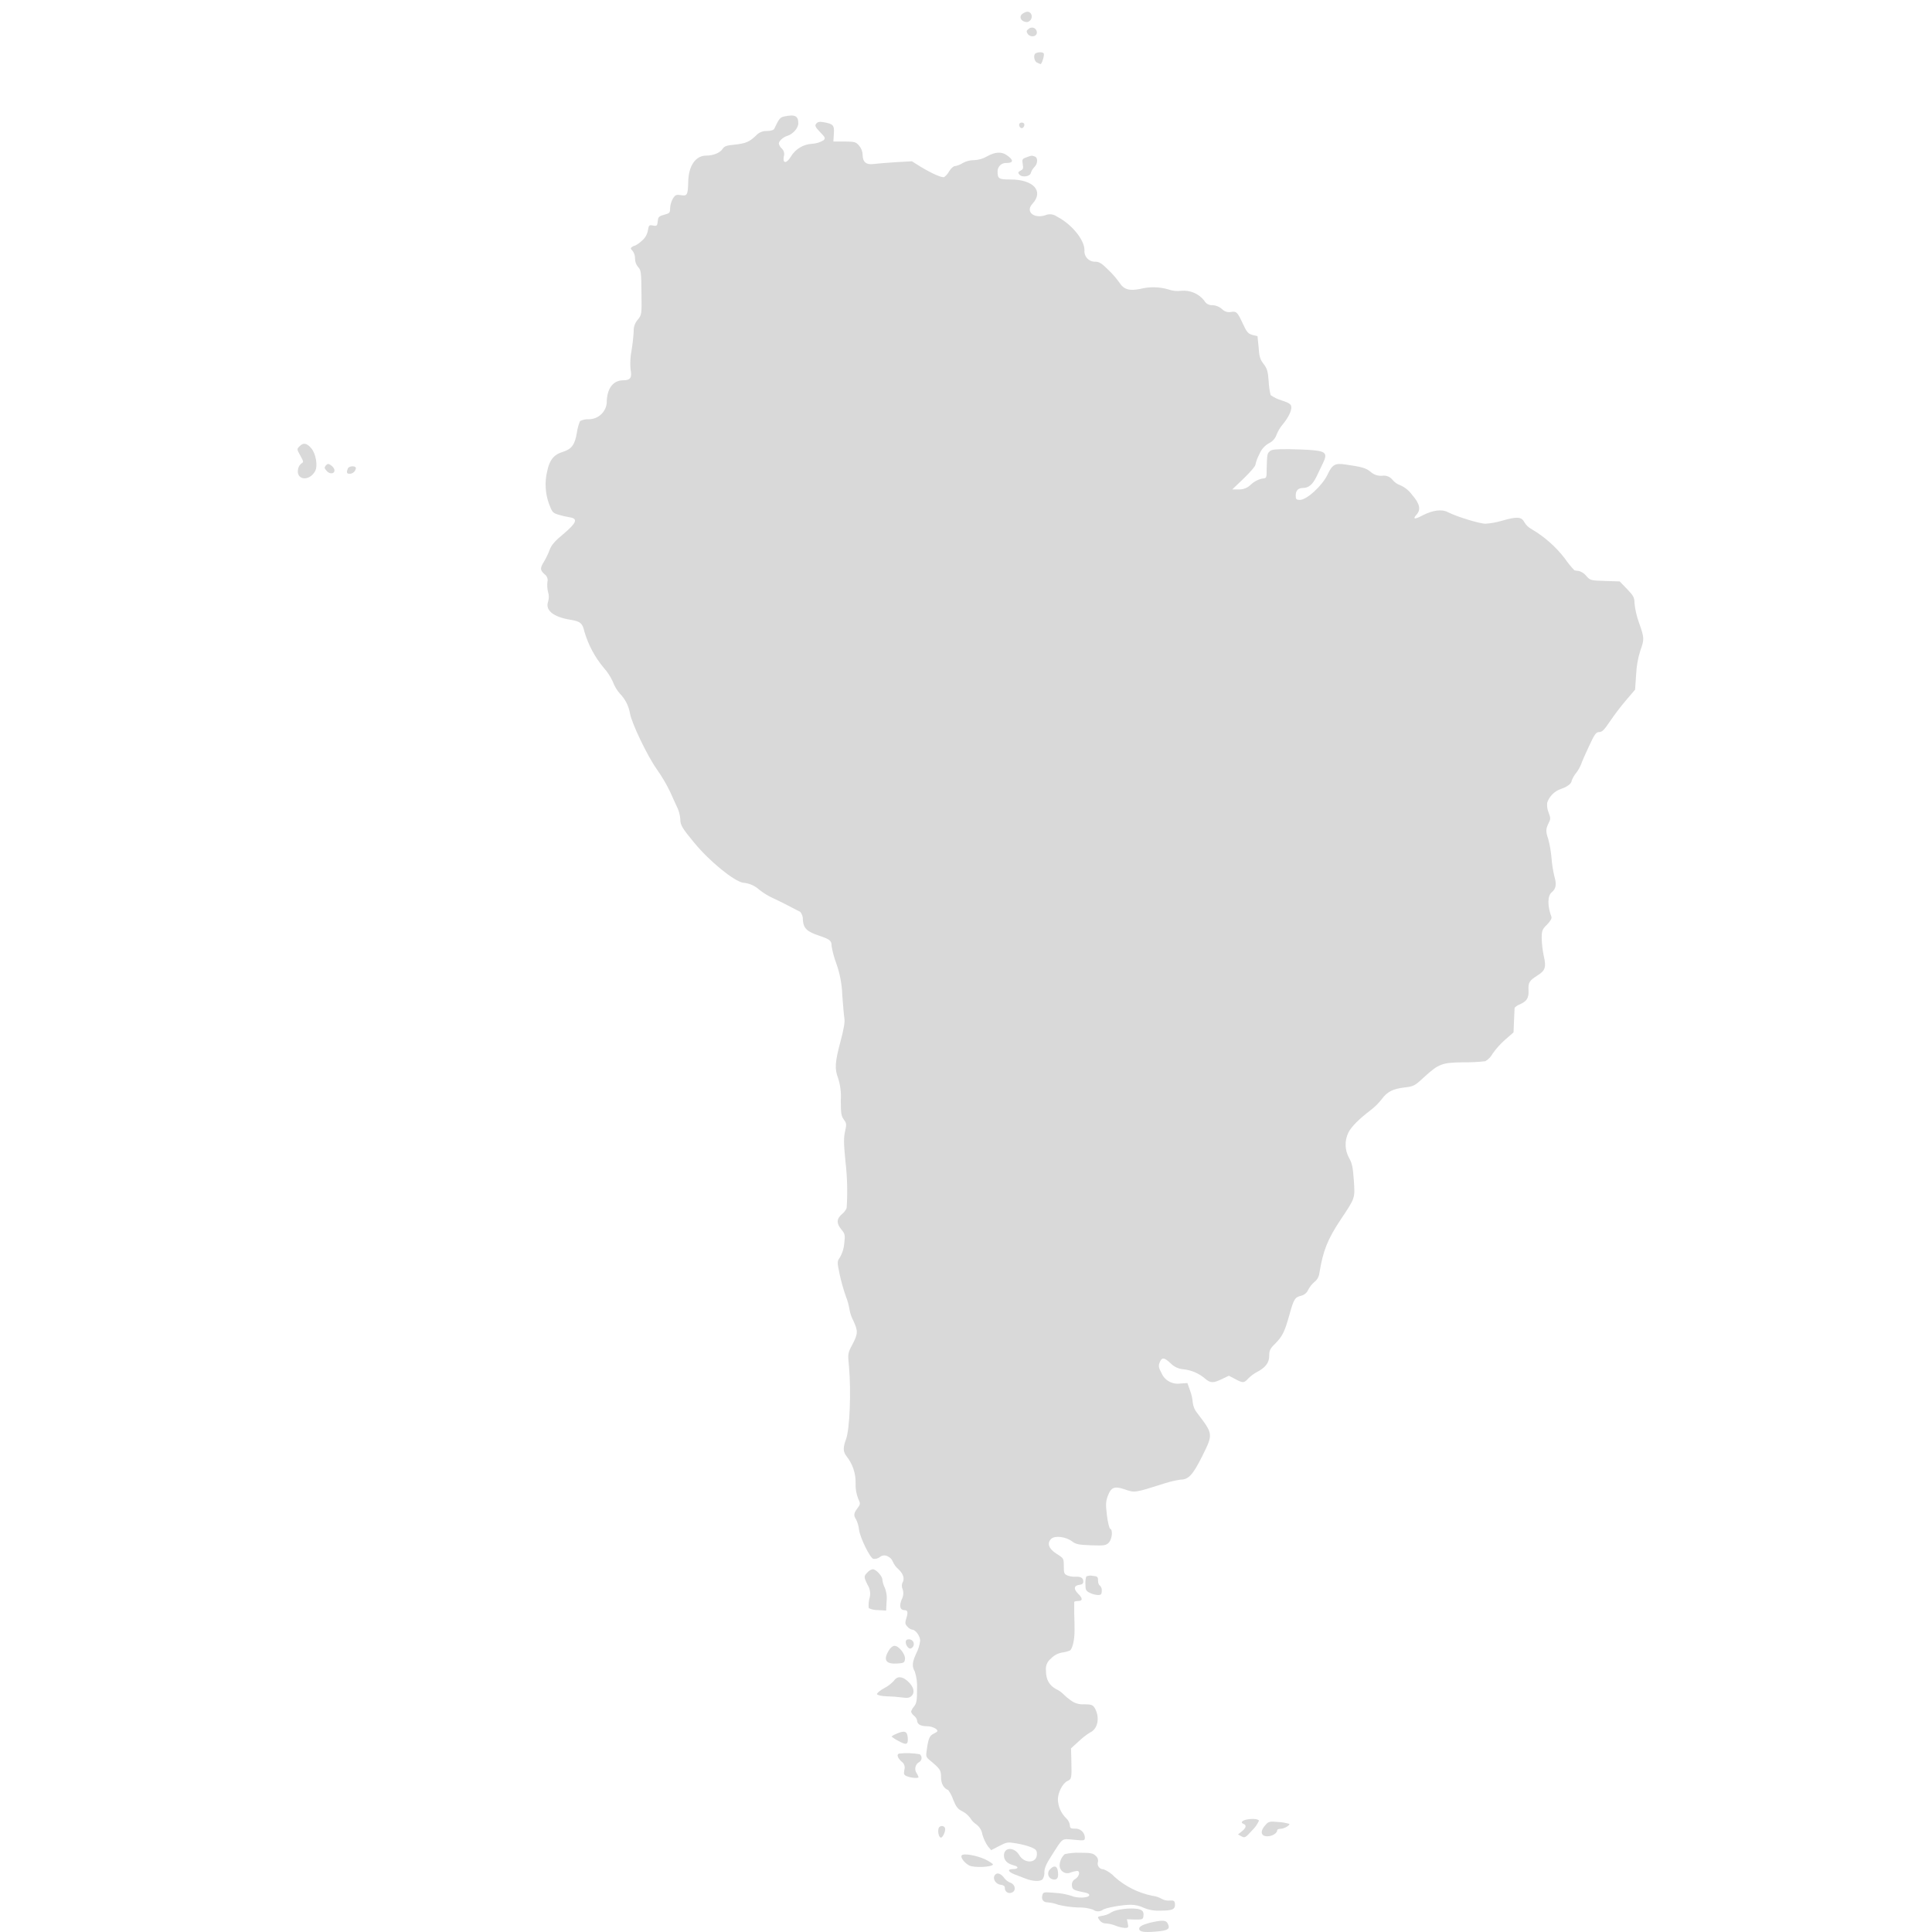
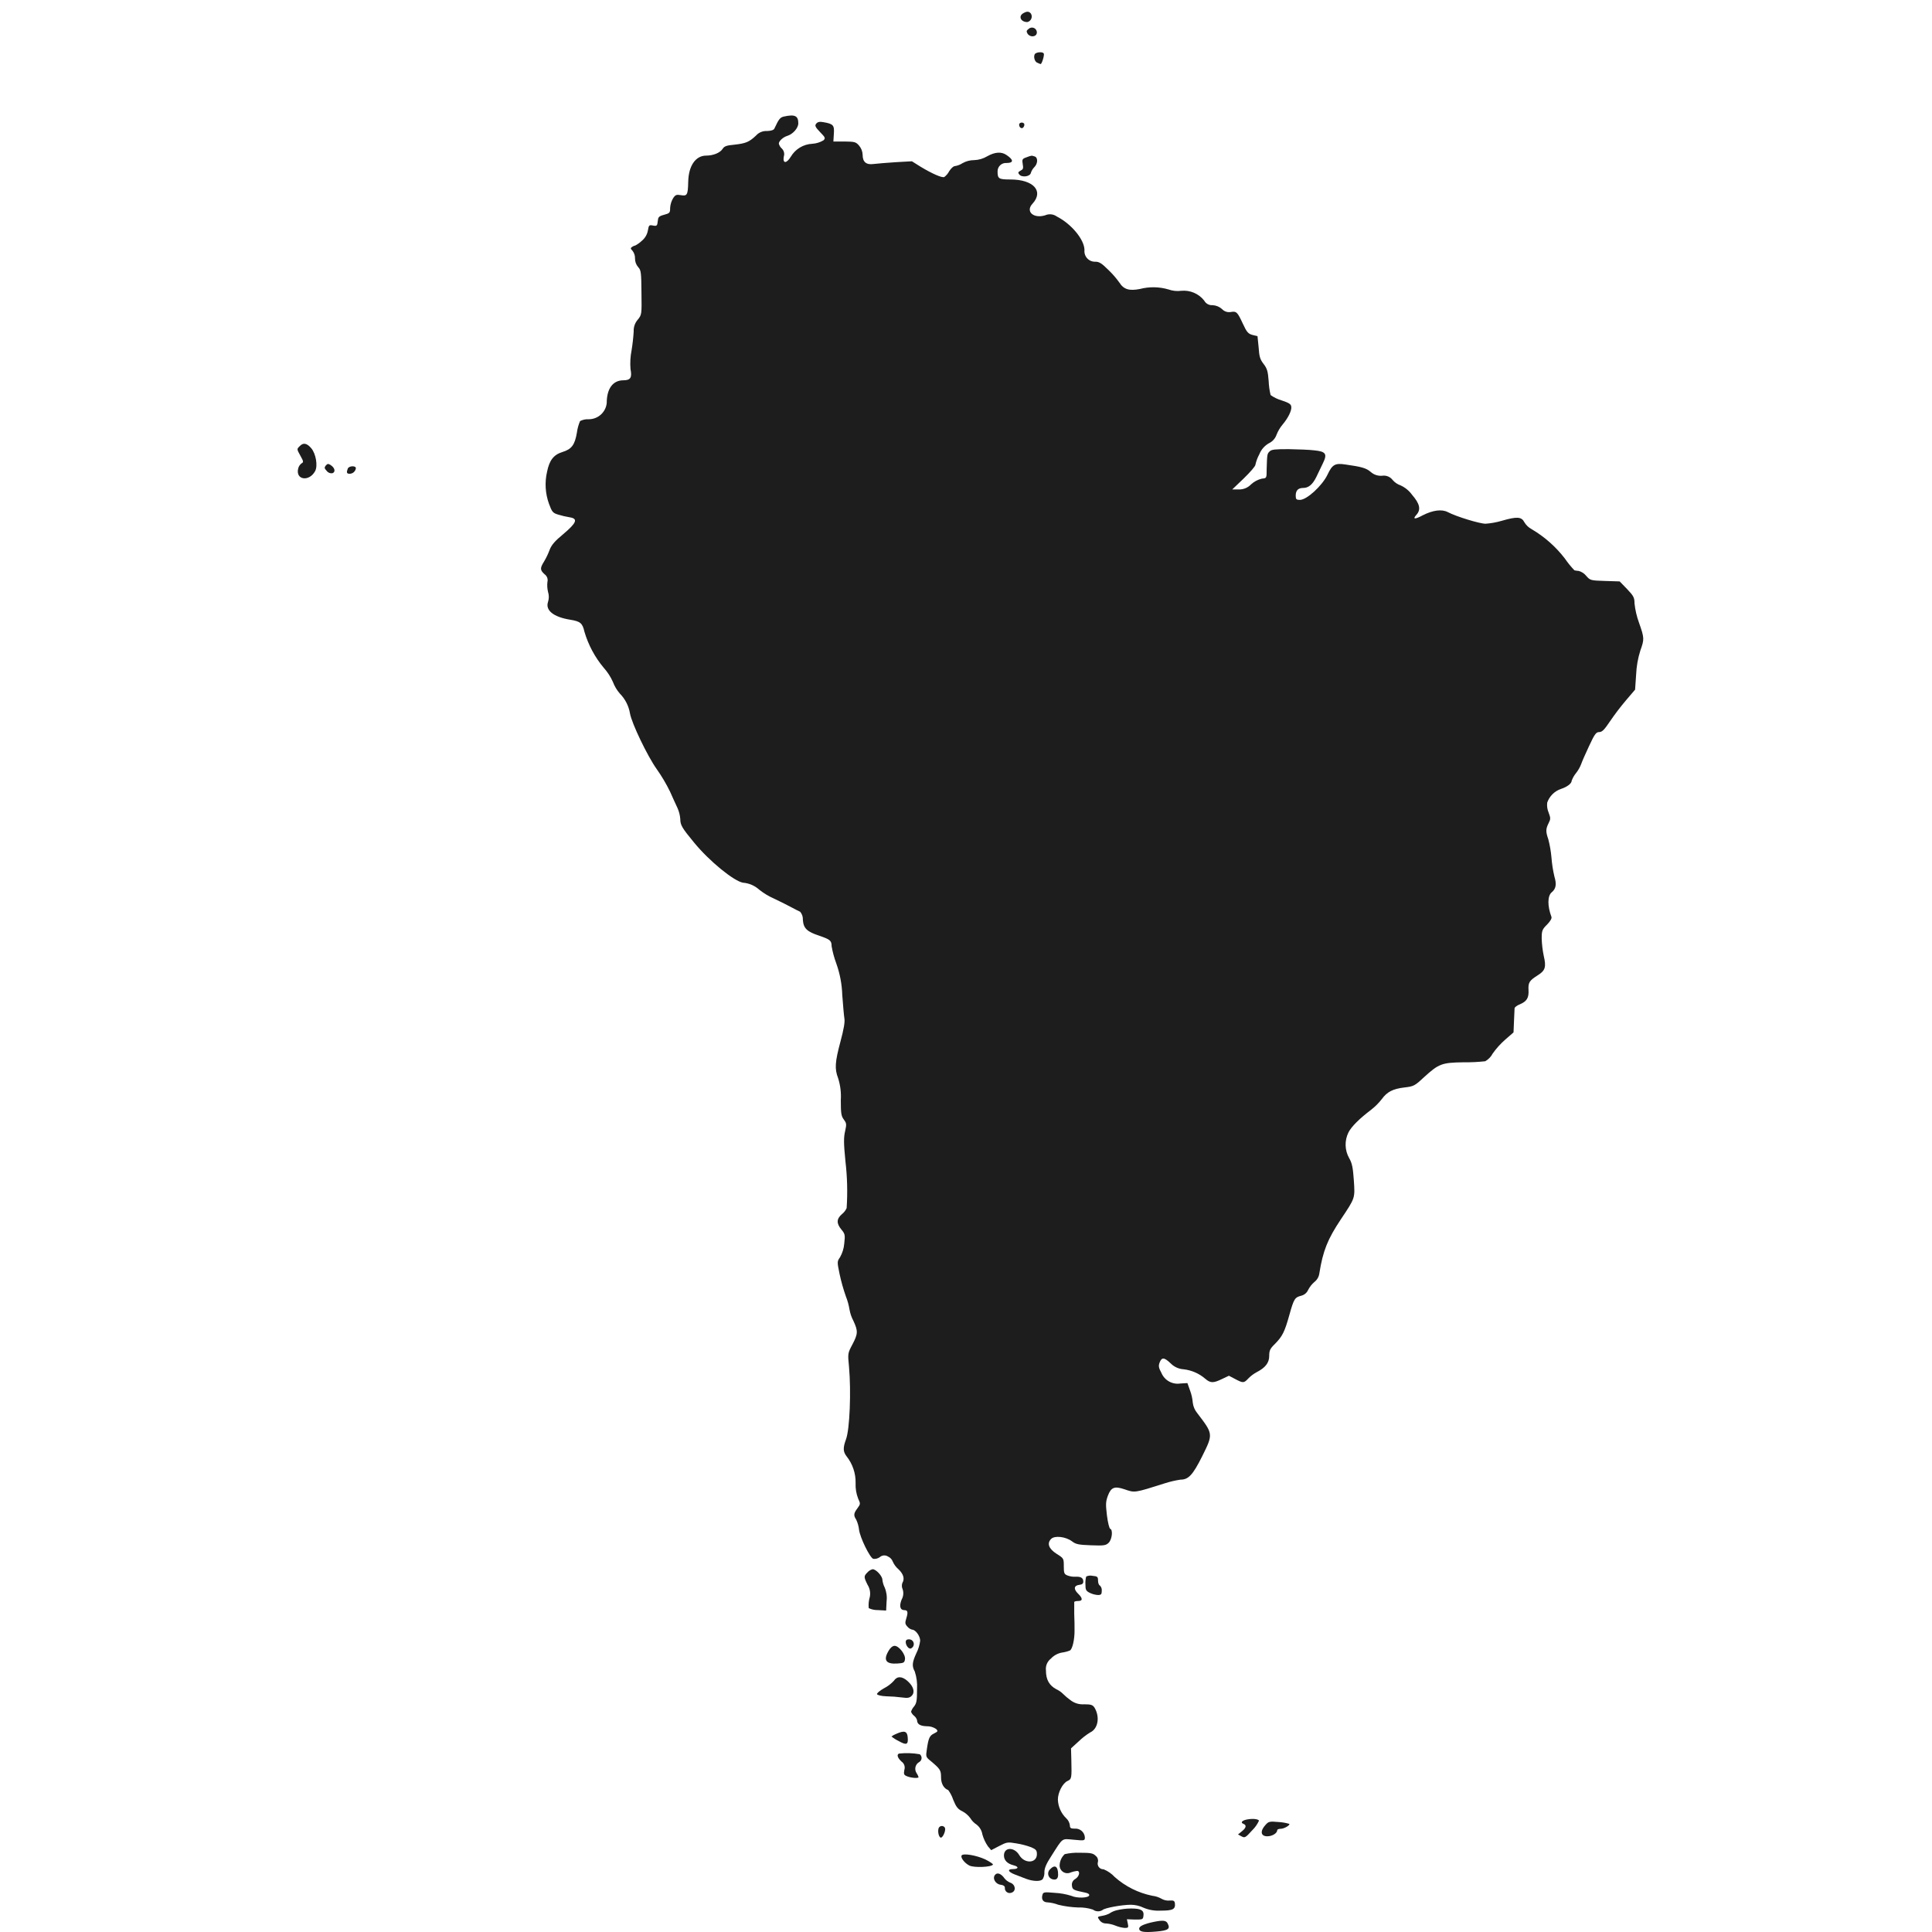
<svg xmlns="http://www.w3.org/2000/svg" id="Layer_1" data-name="Layer 1" viewBox="0 0 500 500">
  <defs>
-     <style>.cls-1{fill:#d9d9d9;}</style>
+     <style>.cls-1{fill:#1d1d1d;}</style>
  </defs>
  <path class="cls-1" d="M264.83,3.42c-1.36.77-.66,2.29,1.05,2.29a1.47,1.47,0,0,0,.93-2.18C266.31,2.91,265.77,2.87,264.83,3.42Z" />
  <path class="cls-1" d="M266.23,7.46c-.58.42-.66.66-.31,1.24.62,1,2.25.93,2.41-.16A1.26,1.26,0,0,0,266.23,7.46Z" />
  <path class="cls-1" d="M268.13,13.75c-.77.27-.58,2,.24,2.45a7.07,7.07,0,0,0,.93.38c.35,0,1.05-2.4.82-2.75S268.91,13.4,268.13,13.75Z" />
  <path class="cls-1" d="M202.92,30.15c-1,.23-1.32.54-2.52,3.14-.19.38-.85.58-1.9.62a3.53,3.53,0,0,0-2.87,1.2c-1.78,1.67-2.64,2-5.54,2.33-2.06.19-2.64.38-3.1,1.12-.66,1-2.41,1.71-4.23,1.71-2.75,0-4.58,2.67-4.65,6.82-.08,3.37-.27,3.72-1.94,3.41-1.13-.19-1.4-.08-2,.85a5.67,5.67,0,0,0-.74,2.45c0,1.28-.11,1.39-1.55,1.78s-1.55.62-1.66,1.71S170,58.57,169,58.37s-1.09-.11-1.32,1.24a4.48,4.48,0,0,1-1.59,2.72,7.28,7.28,0,0,1-1.67,1.2,2.1,2.1,0,0,0-.81.35c-.47.31-.47.46.07,1a3.06,3.06,0,0,1,.66,2,3.37,3.37,0,0,0,.82,2.25c.73.77.81,1.36.85,6.59.08,5.7.08,5.74-1,7.06A4.29,4.29,0,0,0,164,85.78a49,49,0,0,1-.55,4.89,17.63,17.63,0,0,0-.27,4.88c.43,2.18,0,2.87-1.86,2.87-2.71,0-4.3,2.17-4.3,5.9a4.67,4.67,0,0,1-4.62,4.18,4.46,4.46,0,0,0-2.28.47,11.56,11.56,0,0,0-.82,3c-.54,3.18-1.36,4.27-3.72,5s-3.41,2.21-4,5.12a14.65,14.65,0,0,0,.5,8.3c.78,2.13,1,2.36,2.37,2.79a23.39,23.39,0,0,0,3,.7c2.21.35,1.78,1.43-1.67,4.34-2.17,1.78-3.06,2.83-3.53,4.07a18.86,18.86,0,0,1-1.43,3c-1.09,1.74-1.09,2.24.12,3.33a1.87,1.87,0,0,1,.73,2,7.41,7.41,0,0,0,.16,2.56,4.23,4.23,0,0,1,0,2.59c-.74,2.17,1.39,3.92,5.78,4.62,2.59.42,3.14.89,3.64,3.1a26,26,0,0,0,5,9.34,13.88,13.88,0,0,1,2.37,3.65,9.86,9.86,0,0,0,1.78,3,9.61,9.61,0,0,1,2.64,5.16c.46,2.6,4.53,11.05,6.9,14.38a42.05,42.05,0,0,1,3.45,5.82c.66,1.47,1.51,3.37,1.94,4.26a8.64,8.64,0,0,1,.73,2.91c0,1.51.47,2.29,3.53,6,4,4.89,10.32,10,12.68,10.43a7.11,7.11,0,0,1,4.23,1.82,17.32,17.32,0,0,0,3.8,2.29c1.7.81,3.8,1.86,4.65,2.33s1.82.93,2.13,1.08a2.91,2.91,0,0,1,.7,2.06c.15,2.25,1.05,3.1,4.34,4.18,2.72.93,3.1,1.24,3.1,2.68a25.68,25.68,0,0,0,1.21,4.46,26.69,26.69,0,0,1,1.55,8.18c.19,2.56.42,5.27.54,6,.19.93-.16,2.87-1,6-1.43,5.35-1.55,7.09-.62,9.5a15.44,15.44,0,0,1,.7,5.7c0,3.41.11,4.11.77,5s.78,1.16.35,3c-.39,1.63-.39,3.1.08,7.84a65.54,65.54,0,0,1,.31,12.09,4.08,4.08,0,0,1-1.2,1.55c-1.44,1.24-1.48,2.41-.16,4,.93,1.12,1,1.39.74,3.64a8.59,8.59,0,0,1-1.09,3.53c-.77,1.12-.77,1.16-.11,4.38a48,48,0,0,0,1.63,5.78,15.91,15.91,0,0,1,.93,3.37,9.7,9.7,0,0,0,1,2.91c1.24,2.67,1.2,3.37-.24,6.12-1.2,2.25-1.24,2.33-.89,5.78.58,6.44.19,16.17-.77,18.77-.82,2.21-.78,3.22.15,4.42a10.77,10.77,0,0,1,2.33,6.94,9.83,9.83,0,0,0,.66,4c.62,1.32.62,1.4-.2,2.52-1,1.32-1,1.86-.31,2.91a8.15,8.15,0,0,1,.74,2.63c.27,2.06,2.79,7.22,3.68,7.53a2.43,2.43,0,0,0,1.67-.43,1.77,1.77,0,0,1,2.17-.16,2.29,2.29,0,0,1,1.2,1.28,5.5,5.5,0,0,0,1.48,2c1.31,1.24,1.66,2.48,1,3.57a2.12,2.12,0,0,0,.08,1.59,3.33,3.33,0,0,1-.27,2.71c-.66,1.71-.39,2.72.78,2.72.81,0,.93.54.46,2.05-.39,1.24-.35,1.55.27,2.21a2.3,2.3,0,0,0,1.2.78c.9,0,2.1,1.66,2.1,2.86a9.88,9.88,0,0,1-1,3.26c-1.09,2.37-1.16,3.34-.39,4.73a12.18,12.18,0,0,1,.58,4.5c0,3-.11,3.68-.77,4.53a3.67,3.67,0,0,0-.78,1.36,2.37,2.37,0,0,0,.78,1.05,2.36,2.36,0,0,1,.77,1.12c0,1.05.82,1.55,2.52,1.59a4.23,4.23,0,0,1,2.41.7c.54.54.5.66-.58,1.2s-1.4,1.09-1.83,4.19c-.27,1.71-.19,1.9.78,2.71,2.71,2.25,2.91,2.56,2.91,4.39,0,1.66.69,2.9,1.86,3.33a8.78,8.78,0,0,1,1.28,2.48c.77,1.9,1.2,2.44,2.36,3a6,6,0,0,1,2.1,1.82,5.17,5.17,0,0,0,1.59,1.63,4,4,0,0,1,1.51,2.56,10.43,10.43,0,0,0,1.43,3.06l.85,1,2.1-1.09c1.94-1,2.17-1.05,4.42-.66a20.34,20.34,0,0,1,3.84,1c1.24.54,1.47.81,1.47,1.78,0,2.41-3.22,2.56-4.58.23-1.27-2.13-3.95-2.09-3.95.12,0,1.24.89,2.13,2.44,2.52s1.32,1-.15,1-1.28.7.54,1.4l2.91,1.12c1.78.66,3.64.74,4.26.12a3.22,3.22,0,0,0,.47-1.87c0-1,.5-2.17,1.74-4.07,3.18-5,2.64-4.57,5.86-4.3,2.83.27,2.87.27,2.87-.66a2.43,2.43,0,0,0-2.64-2.21c-1,0-1.24-.15-1.24-.89a3,3,0,0,0-.93-1.78,7.07,7.07,0,0,1-2.17-4.85c0-1.86,1.24-4.23,2.48-4.81,1.08-.5,1.12-.66,1-5.5l-.08-2.95,2-1.82a17.85,17.85,0,0,1,2.94-2.29c2.06-.93,2.6-4,1.13-6.44-.47-.69-.89-.85-2.64-.85a5.19,5.19,0,0,1-3.64-1.12,14.46,14.46,0,0,1-1.83-1.55,5.84,5.84,0,0,0-1.74-1.21c-1.86-1-2.71-2.48-2.71-4.88a3.35,3.35,0,0,1,1.28-3.06,5.16,5.16,0,0,1,2.83-1.56,8.75,8.75,0,0,0,2.09-.54c.66-.35,1.24-2.91,1.2-5.27,0-.85,0-2.79-.08-4.27v-3c0-.15.47-.27,1-.27,1.24,0,1.24-.7,0-1.9s-1.08-2.13.35-2.29c.74-.08,1-.35,1-.85,0-.93-.66-1.32-2-1.24a5.3,5.3,0,0,1-2.05-.31c-.89-.35-1-.58-1-2.41,0-2,0-2.05-1.86-3.21-2.06-1.32-2.56-2.72-1.4-3.88.93-.89,3.72-.58,5.35.62,1.05.81,1.75.93,5,1.05s3.79.07,4.53-.66c.89-.89,1.13-3.38.39-3.61-.23-.08-.62-1.63-.85-3.49-.35-2.91-.31-3.57.27-5.12.81-2.13,1.7-2.48,4.26-1.62,2.72.93,2.45,1,10.51-1.56a25.94,25.94,0,0,1,4-.93c2.06,0,3.18-1.2,5.59-6,2.9-5.85,2.9-5.77-1.24-11.2a5.19,5.19,0,0,1-1.17-2.71,11.5,11.5,0,0,0-.7-3.14l-.69-1.94-1.83.11a4.55,4.55,0,0,1-4.88-2.71c-.74-1.36-.82-1.86-.47-2.75.55-1.4,1.21-1.32,2.87.27a5.12,5.12,0,0,0,3.34,1.51,10.4,10.4,0,0,1,5.58,2.44c1.36,1.17,2.09,1.17,4.34.08l1.79-.85,1.62.85c2.06,1.09,2.25,1.09,3.42-.16a9,9,0,0,1,2.09-1.58c2.29-1.17,3.3-2.45,3.3-4.23,0-1.44.23-1.9,1.51-3.14,1.9-1.94,2.48-3.06,3.72-7.52,1.16-4.15,1.4-4.5,3.06-4.93a2.65,2.65,0,0,0,1.79-1.51,6.84,6.84,0,0,1,1.62-2.05,3.38,3.38,0,0,0,1.28-2.25c.93-5.82,2.14-8.84,5.59-14,3.72-5.58,3.64-5.35,3.33-10.08-.23-3.3-.46-4.42-1.2-5.7a7.13,7.13,0,0,1-.19-6.67c.77-1.51,2.79-3.53,5.85-5.85a16,16,0,0,0,2.79-2.79c1.36-1.86,2.83-2.64,5.89-3,2.33-.27,2.64-.42,5-2.63,3.84-3.49,4.58-3.8,10.24-3.88a45.12,45.12,0,0,0,5.62-.27,4.89,4.89,0,0,0,1.94-2,20.67,20.67,0,0,1,3.26-3.61l2.13-1.86.12-2.9c.07-1.59.15-3.11.15-3.34s.62-.74,1.32-1c1.82-.77,2.4-1.66,2.29-3.68s.23-2.48,2.36-3.84c2-1.24,2.25-2.17,1.59-5a26,26,0,0,1-.54-4.54c0-2,.12-2.36,1.39-3.6.86-.89,1.28-1.63,1.13-2-1.05-2.79-1.05-5.43.08-6.36s1.28-2.13.69-4.07a32.58,32.58,0,0,1-.77-5,28.56,28.56,0,0,0-.81-4.65c-.7-2-.66-2.68.07-4.15.55-1.09.55-1.32,0-2.79a5,5,0,0,1-.35-2.56,5.74,5.74,0,0,1,3.57-3.53c1.55-.5,2.75-1.4,2.75-2.09a6.83,6.83,0,0,1,1.13-2,9,9,0,0,0,1.35-2.37c.16-.5,1.05-2.56,2-4.57,1.47-3.18,1.86-3.68,2.64-3.68s1.35-.62,2.79-2.76a66.7,66.7,0,0,1,4.19-5.5l2.32-2.72.27-3.91a24,24,0,0,1,1.09-6.21c1.05-2.94,1.05-3.25-.35-7.21a21.17,21.17,0,0,1-1.16-5c0-1.47-.24-1.94-1.9-3.68l-1.94-2-3.8-.12c-3.68-.11-3.84-.15-4.85-1.31a3.79,3.79,0,0,0-1.94-1.28,7.46,7.46,0,0,1-1.12-.16,24.41,24.41,0,0,1-2.48-3.06,30,30,0,0,0-8.61-7.6,4.84,4.84,0,0,1-1.86-1.78c-.74-1.44-1.9-1.52-5.82-.39a20.08,20.08,0,0,1-4.22.77c-1.51,0-7.52-1.82-9.77-3-1.55-.82-3.88-.51-6.48.81-2.09,1.13-2.71,1.05-1.66-.11,1.24-1.36.89-2.87-1.13-5.2a7.53,7.53,0,0,0-2.91-2.4,4.75,4.75,0,0,1-2.09-1.4,2.85,2.85,0,0,0-2.71-1.12,3.94,3.94,0,0,1-3-1c-1.16-1-2.37-1.32-6.47-1.9-2.76-.43-3.46,0-4.7,2.64-1.39,2.87-5.35,6.51-7.13,6.51-.93,0-1.09-.16-1.09-1.09,0-1.35.62-2,1.94-2s2.41-.82,3.41-2.87c.47-1,1.25-2.6,1.71-3.57,1.16-2.36.74-3-2.25-3.29-1.24-.16-4.22-.27-6.63-.31-3.45,0-4.46.07-4.92.58-.66.62-.66.73-.78,4.61,0,2.33,0,2.33-1.24,2.44a6.3,6.3,0,0,0-2.79,1.48,4.24,4.24,0,0,1-3.22,1.32h-1.66l3-2.87c1.63-1.59,3-3.14,3-3.53a10.18,10.18,0,0,1,1-2.68,5.72,5.72,0,0,1,2.48-2.87,3.83,3.83,0,0,0,2-2.24,9.63,9.63,0,0,1,1.55-2.6c1.44-1.71,2.41-3.65,2.25-4.65-.07-.66-.66-1-2.56-1.63a9.25,9.25,0,0,1-2.79-1.36,19,19,0,0,1-.5-3.61c-.19-2.52-.39-3.25-1.32-4.45s-1.12-1.94-1.28-4.31L325.44,87l-1.28-.31c-1.13-.31-1.48-.69-2.52-2.94-1.4-3-1.63-3.26-3.14-3a2.5,2.5,0,0,1-2.25-.77,3.92,3.92,0,0,0-2.44-1,2.26,2.26,0,0,1-2.17-1.2,6.74,6.74,0,0,0-5.94-2.52,7.07,7.07,0,0,1-3.29-.35,13.85,13.85,0,0,0-7.41-.12c-2.75.54-4.19.12-5.31-1.67a23.49,23.49,0,0,0-2.91-3.33c-1.63-1.63-2.32-2.06-3.29-2.06a2.72,2.72,0,0,1-2.83-3c0-2.68-3.34-6.75-7.14-8.69a3.05,3.05,0,0,0-3.06-.31c-3,.9-5.12-1-3.26-3,3-3.26.27-6.28-5.7-6.28-3.06,0-3.33-.19-3.33-2.13a2.16,2.16,0,0,1,2.33-2.14c1.86,0,1.86-.81,0-2.05-1.32-.93-3-.81-5,.31a7,7,0,0,1-3.37,1,6.13,6.13,0,0,0-3,.77,5.16,5.16,0,0,1-2,.78c-.39,0-1,.58-1.48,1.32a4.4,4.4,0,0,1-1.28,1.51c-.62.23-3.1-.85-6.12-2.67L236,41.74l-4.15.23c-2.28.16-4.84.35-5.74.47-1.93.27-2.86-.51-2.86-2.37a3.85,3.85,0,0,0-.9-2.36c-.85-1-1.16-1.05-3.8-1.09l-2.87,0,.12-2c.16-2.21-.15-2.56-2.67-3-1-.19-1.52-.08-1.9.39s-.31.81,1,2.17,1.47,1.55.89,2.13a6.4,6.4,0,0,1-2.91.9,6.83,6.83,0,0,0-5.54,3.33c-1.13,1.86-2.14,1.82-1.83,0a2,2,0,0,0-.54-2.13,2.53,2.53,0,0,1-.74-1.24c0-.66,1.09-1.67,2.17-2,1.44-.43,2.87-2,2.87-3.26C206.6,30,205.75,29.53,202.92,30.15Z" />
  <path class="cls-1" d="M263.75,32.27c0,.82.81,1.21,1.16.59a1,1,0,0,0,.16-.82C264.72,31.5,263.75,31.69,263.75,32.27Z" />
  <path class="cls-1" d="M265.57,40.74c-1,.35-1.09.54-.89,1.71s.11,1.36-.55,1.71-.73.54-.34,1c.69.85,2.83.54,3-.43a3.75,3.75,0,0,1,.89-1.47c.89-.86,1-2.45.12-2.76S266.93,40.24,265.57,40.74Z" />
  <path class="cls-1" d="M77.56,115.47c-.78.77-.78.73.23,2.56.78,1.4.81,1.59.23,1.9a2.38,2.38,0,0,0-.85,1.32c-.74,3,2.87,3.5,4.39.66.73-1.36.19-4.5-1-5.9S78.45,114.53,77.56,115.47Z" />
  <path class="cls-1" d="M84.31,120.48c-.42.54-.38.73.28,1.43a1.49,1.49,0,0,0,1.47.55c.82-.31.62-1.36-.43-2.06C84.94,119.93,84.74,120,84.31,120.48Z" />
  <path class="cls-1" d="M90,121.29c-.38,1-.27,1.32.47,1.32a1.64,1.64,0,0,0,1.63-1.44C92.08,120.44,90.26,120.55,90,121.29Z" />
  <path class="cls-1" d="M224.52,406.91c-1,1-1,1.2,0,3.22a4.3,4.3,0,0,1,.46,3.65,7.11,7.11,0,0,0-.15,2.41,5.36,5.36,0,0,0,2.37.5l2.13.12.12-2.41a7,7,0,0,0-.5-3.57,5.91,5.91,0,0,1-.59-2c0-.93-1.63-2.72-2.52-2.72A2.62,2.62,0,0,0,224.52,406.91Z" />
  <path class="cls-1" d="M281.11,408a6.12,6.12,0,0,0-.2,2c0,1.43.12,1.71,1.09,2.21a5.67,5.67,0,0,0,2.14.58c.81,0,1-.19,1-1.12a1.69,1.69,0,0,0-.47-1.32c-.27-.08-.5-.66-.5-1.29,0-1-.16-1.12-1.44-1.24A2.5,2.5,0,0,0,281.11,408Z" />
  <path class="cls-1" d="M234.7,424.35c-.78.46.11,2.44,1,2.29a1.24,1.24,0,0,0,.19-2.22A1.46,1.46,0,0,0,234.7,424.35Z" />
  <path class="cls-1" d="M230,427.18c-1.48,2.45-.74,3.53,2.21,3.34,1.67-.12,1.87-.19,2-1.13.16-1.24-1.59-3.45-2.68-3.45C231,425.94,230.38,426.48,230,427.18Z" />
  <path class="cls-1" d="M231.32,435a9.07,9.07,0,0,1-2.57,1.94c-1.05.58-1.86,1.28-1.78,1.51s1.08.51,2.44.55a36.94,36.94,0,0,1,4.08.31c1.4.19,1.9.11,2.45-.43.89-.89.54-2.37-1-3.77S232.13,433.78,231.32,435Z" />
  <path class="cls-1" d="M232,448.7a4.74,4.74,0,0,0-1.29.7,9.33,9.33,0,0,0,1.83,1.16c2.06,1.17,2.56,1,2.37-1C234.77,448,234,447.8,232,448.7Z" />
  <path class="cls-1" d="M232.68,453.82c-.66.24-.43,1.09.62,2.06a1.9,1.9,0,0,1,.74,2.18c-.2,1.12-.12,1.32.77,1.67,1.09.42,2.91.54,2.91.19a3.74,3.74,0,0,0-.54-1.09,2,2,0,0,1,.74-2.83,1.22,1.22,0,0,0,.12-2A18.9,18.9,0,0,0,232.68,453.82Z" />
  <path class="cls-1" d="M322.78,470.87c-1.32.24-1.83.82-1,1.13s.82,1-.39,1.94l-1,.82.94.5c.81.43,1,.35,2.75-1.59a8.19,8.19,0,0,0,1.75-2.49C325.62,470.76,324.22,470.6,322.78,470.87Z" />
  <path class="cls-1" d="M327.56,472.23c-1.52,1.63-1.32,3,.42,3,1.29,0,2.57-.81,2.57-1.59,0-.19.39-.35.89-.35.93,0,2.56-1,2.21-1.28a12.42,12.42,0,0,0-2.71-.47C328.61,471.34,328.33,471.38,327.56,472.23Z" />
  <path class="cls-1" d="M242.93,473.09c-.31.85,0,2.29.5,2.48s1.4-1.74,1.13-2.52A.91.91,0,0,0,242.93,473.09Z" />
  <path class="cls-1" d="M275.55,479.85a4.12,4.12,0,0,0-1.32,2.95,2,2,0,0,0,2.88,1.78,7.56,7.56,0,0,1,1.63-.39c.89,0,.62,1.44-.47,2.1a1.64,1.64,0,0,0-.85,1.71c.11,1.05.35,1.17,3.53,1.83.62.11,1.05.42.93.7-.23.69-3.18.77-4.62.11a17,17,0,0,0-4.27-.77c-2.68-.24-3-.2-3.19.46-.38,1.21.16,2,1.33,2a9.94,9.94,0,0,1,2.75.62,25,25,0,0,0,5.13.7,11.3,11.3,0,0,1,3.84.55,2.17,2.17,0,0,0,2.49.11c.51-.54,5.05-1.36,7.34-1.36a7.72,7.72,0,0,1,3.3.78,9.9,9.9,0,0,0,4.39.74c3.19,0,3.88-.35,3.69-1.94-.12-.63-.35-.74-1.44-.67a3.45,3.45,0,0,1-1.94-.42,6.39,6.39,0,0,0-2.48-.82,20.9,20.9,0,0,1-9.71-4.85,8,8,0,0,0-2.88-2,1.47,1.47,0,0,1-1.47-1.91,1.55,1.55,0,0,0-.55-1.55c-.7-.7-1.28-.82-4.19-.82A15.06,15.06,0,0,0,275.55,479.85Z" />
  <path class="cls-1" d="M248.87,480.19c-.35.55.78,2,2,2.61s5.71.42,6.1-.24c.11-.15-.82-.77-2-1.36C252.6,480.12,249.26,479.57,248.87,480.19Z" />
  <path class="cls-1" d="M271.75,483.77a1.52,1.52,0,0,0,.54,2.56c1,.31,1.55-.08,1.55-1.16C273.84,483,273,482.45,271.75,483.77Z" />
  <path class="cls-1" d="M257.53,485.2c-.77.9.08,2.41,1.44,2.57.7.08,1.09.35,1.09.77a1.25,1.25,0,0,0,1.71,1.29c1.24-.39,1.08-2.06-.24-2.57a3.6,3.6,0,0,1-1.55-1.12C259.12,484.89,258.08,484.51,257.53,485.2Z" />
  <path class="cls-1" d="M289,494.37a5.76,5.76,0,0,0-1.86.82,6,6,0,0,1-1.87.62c-1.32.23-1.32.27-.74,1.08a2,2,0,0,0,1.71.9,8,8,0,0,1,2.49.58,8.33,8.33,0,0,0,2.37.58c.89,0,1-.11.78-1.12l-.24-1.13,2.06.08c1.9,0,2.1,0,2.21-.86.24-1.51-.54-2-3.18-2A16.07,16.07,0,0,0,289,494.37Z" />
  <path class="cls-1" d="M298.51,497.4c-2.37.5-3.69,1.09-3.69,1.71,0,.85,1.12,1.05,4.35.78s3.76-.7,3-2.14C301.77,497,301,496.89,298.51,497.4Z" />
</svg>
